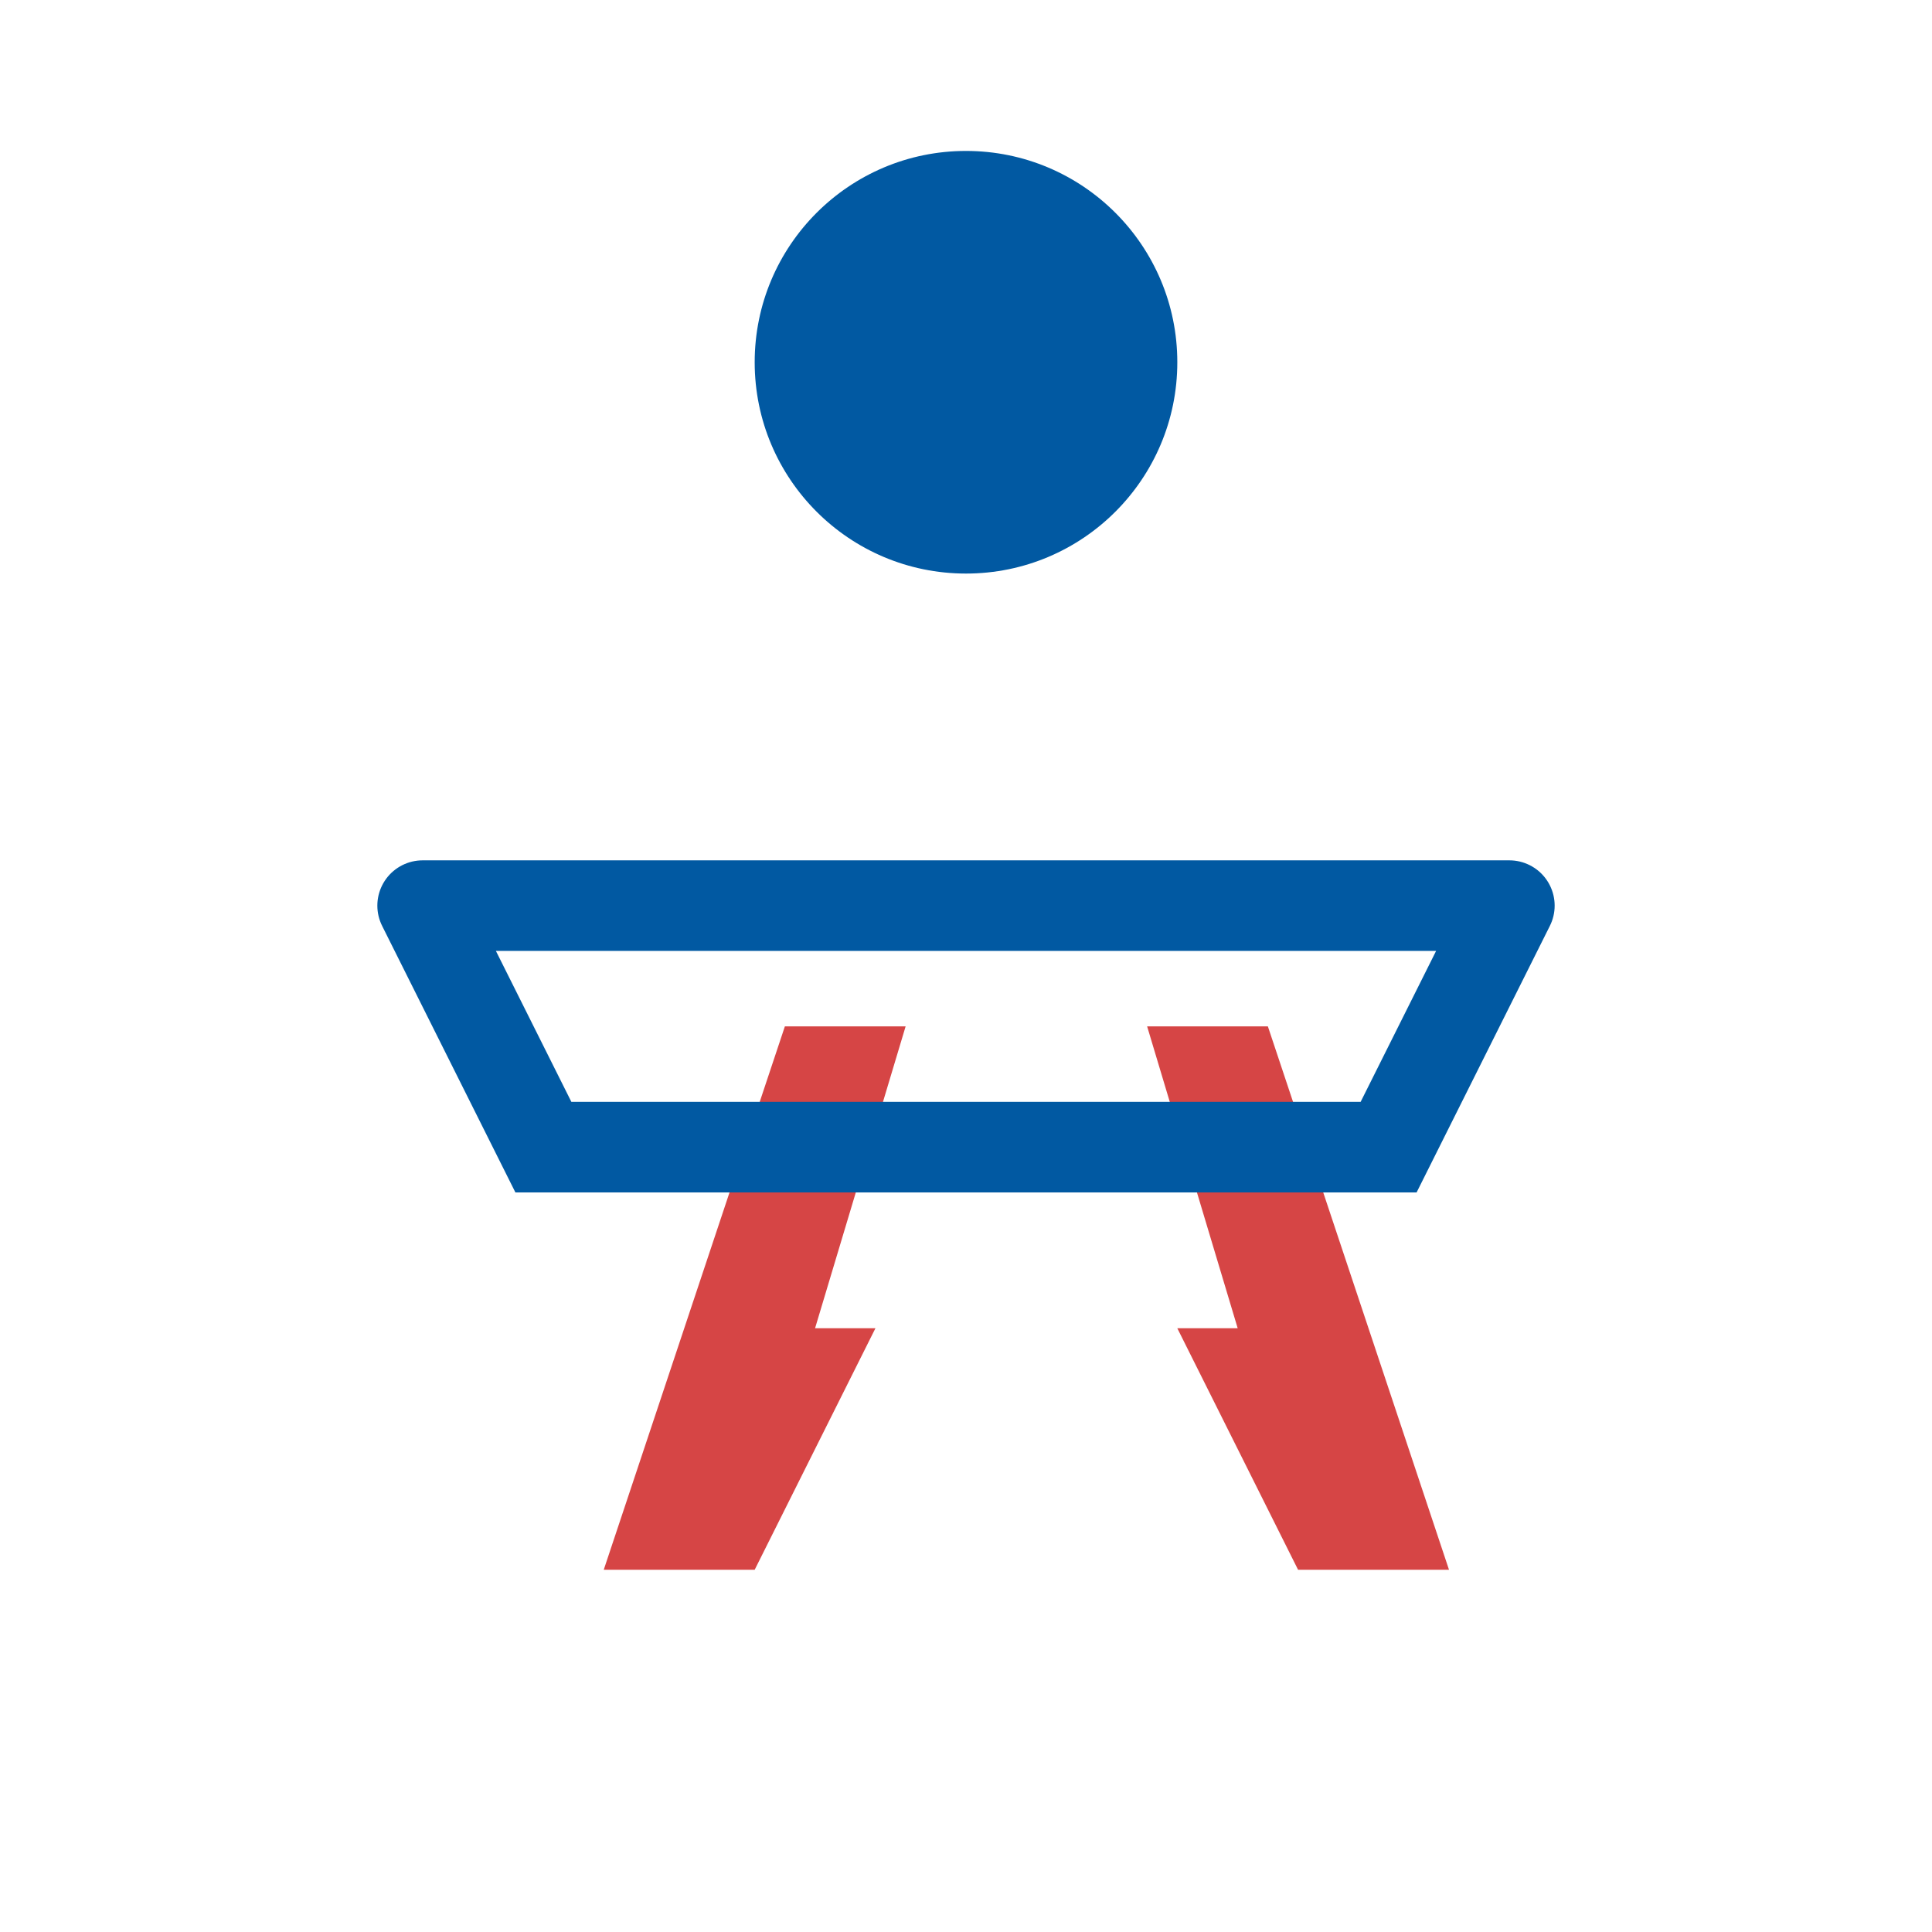
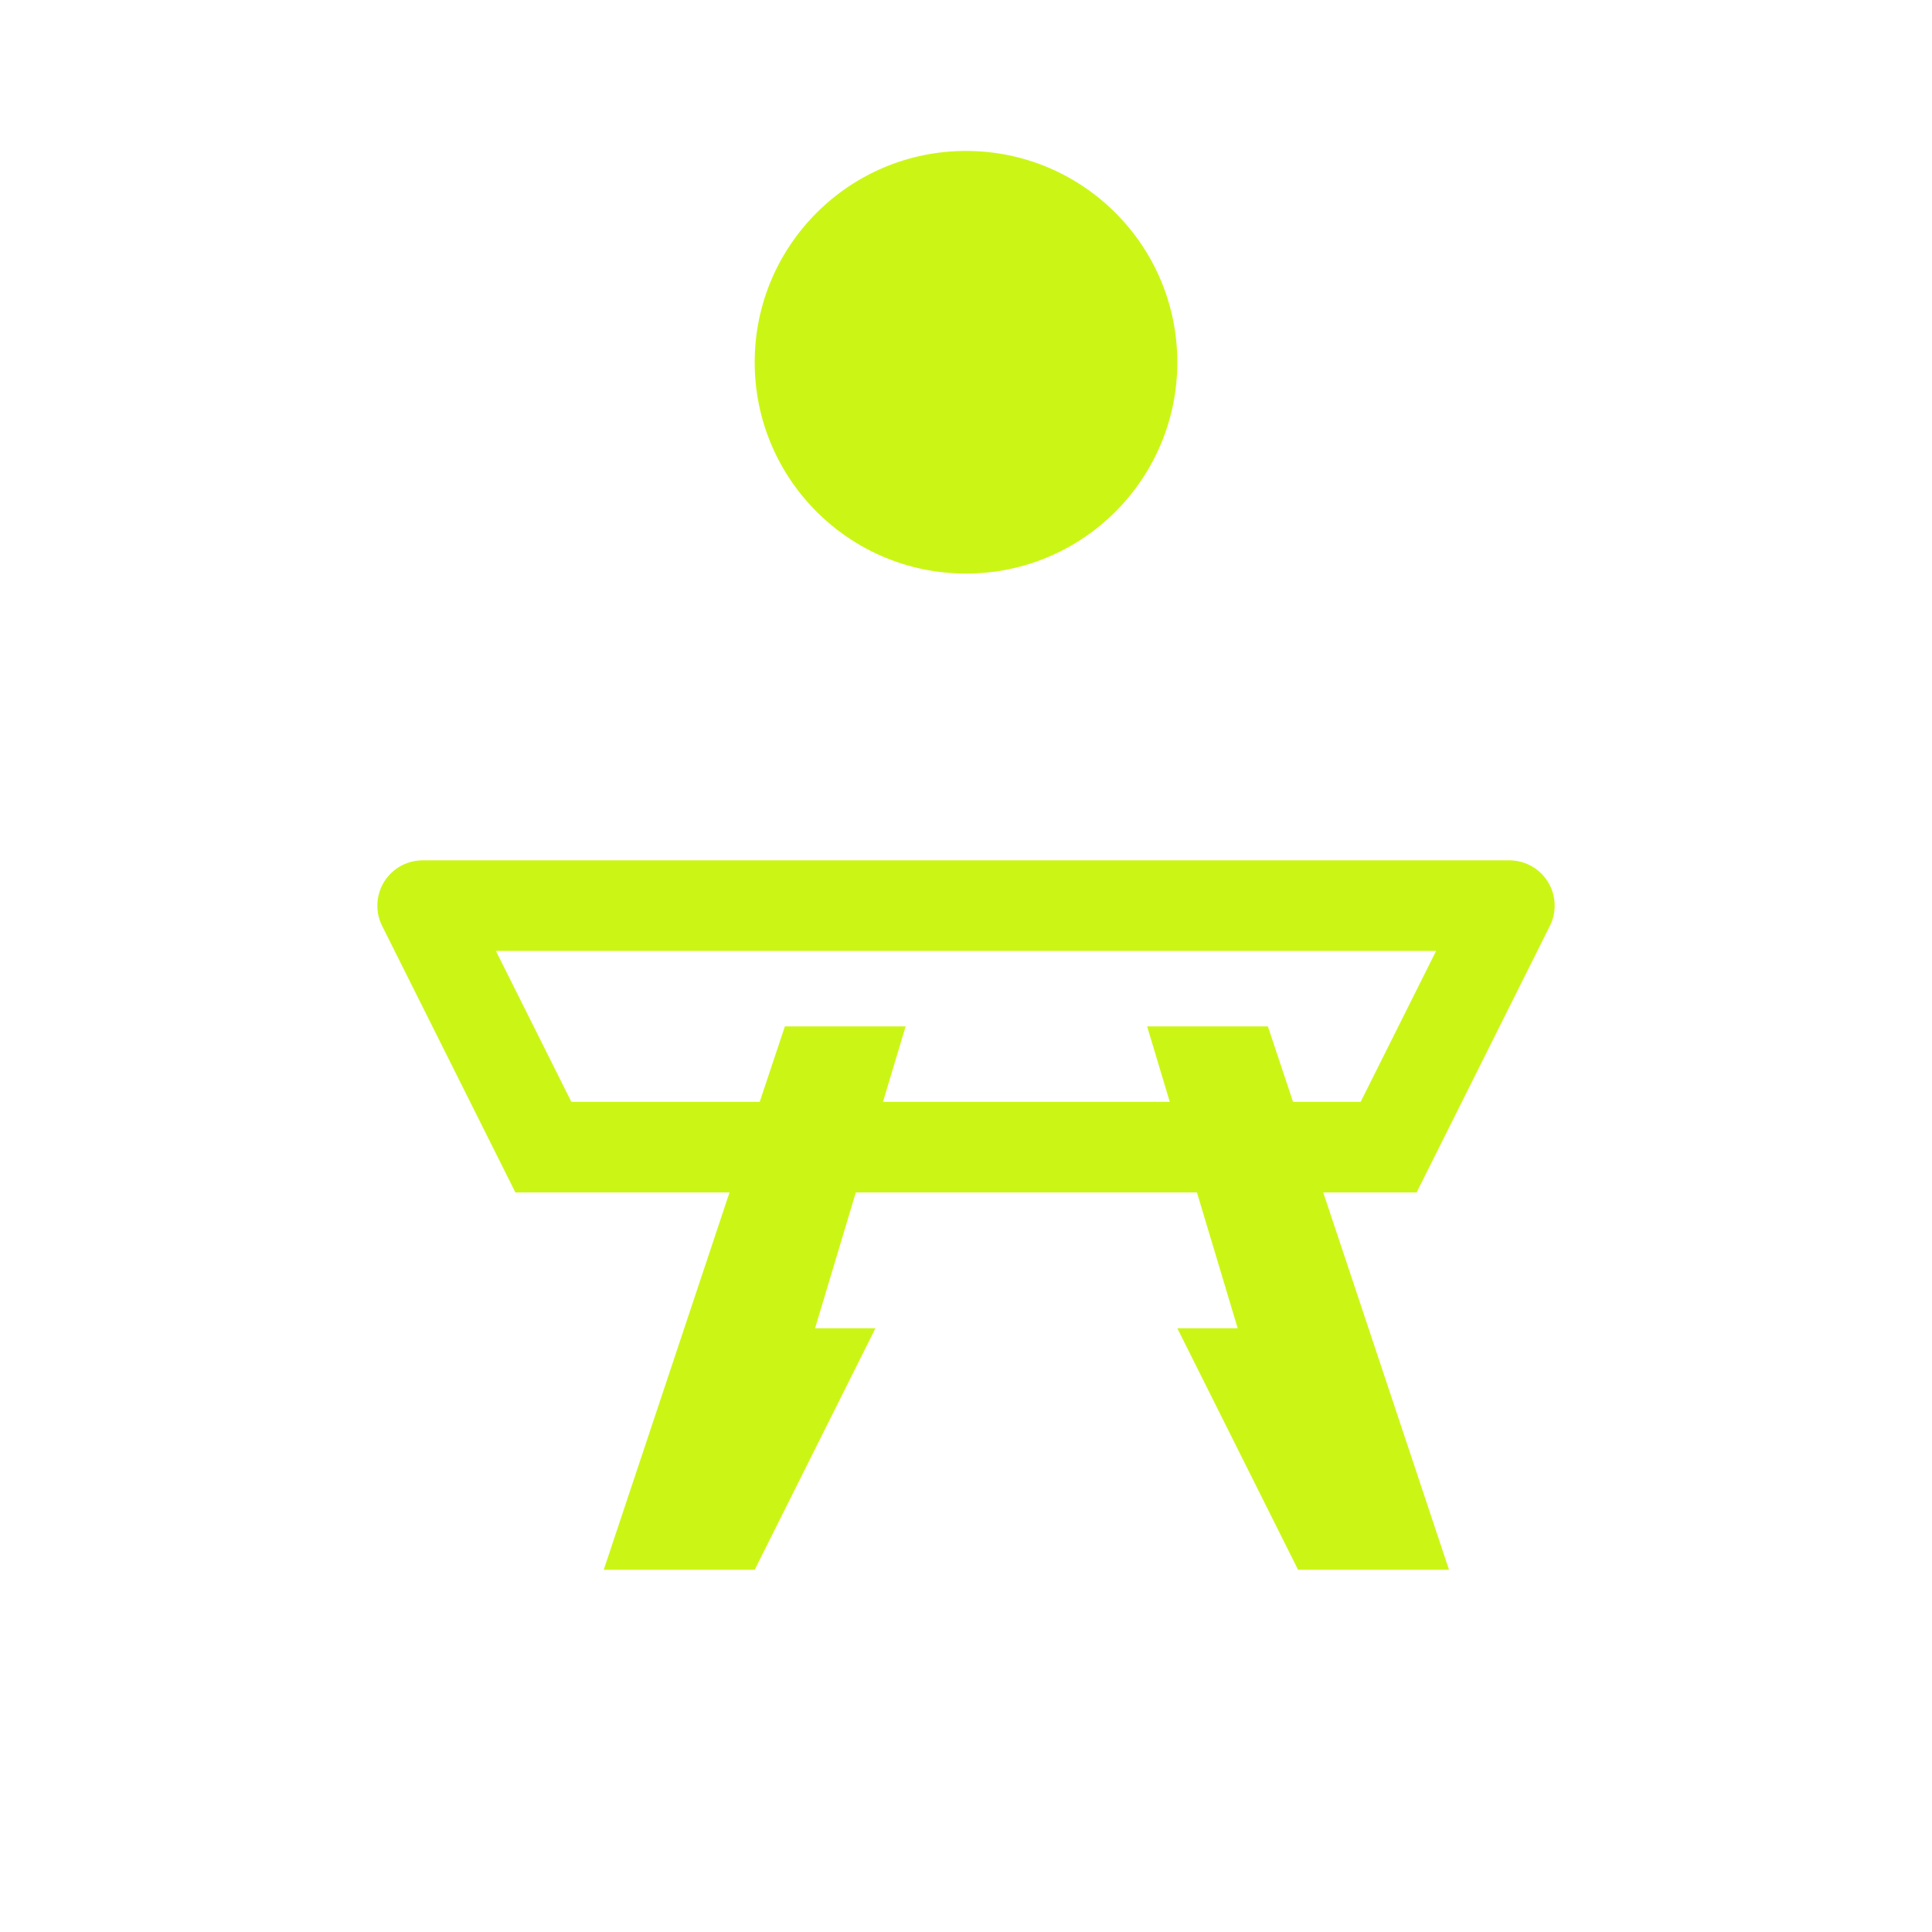
<svg xmlns="http://www.w3.org/2000/svg" viewBox="0 0 64 64">
-   <circle cx="32" cy="12" r="7" fill="#0159a2" />
-   <path d="M20 52l6-18h4l-3 10h14l-3-10h4l6 18h-5l-4-8H29l-4 8z" fill="#d64545" />
-   <path d="M14 30h36M14 30l4 8h28l4-8" fill="none" stroke="#0159a2" stroke-width="3" stroke-linecap="round" />
+   <circle cx="32" cy="12" r="7" fill="#CBF615" />
+   <path d="M20 52l6-18h4l-3 10h14l-3-10h4l6 18h-5l-4-8H29l-4 8z" fill="#CBF615" />
+   <path d="M14 30h36M14 30l4 8h28l4-8" fill="none" stroke="#CBF615" stroke-width="3" stroke-linecap="round" />
</svg>
